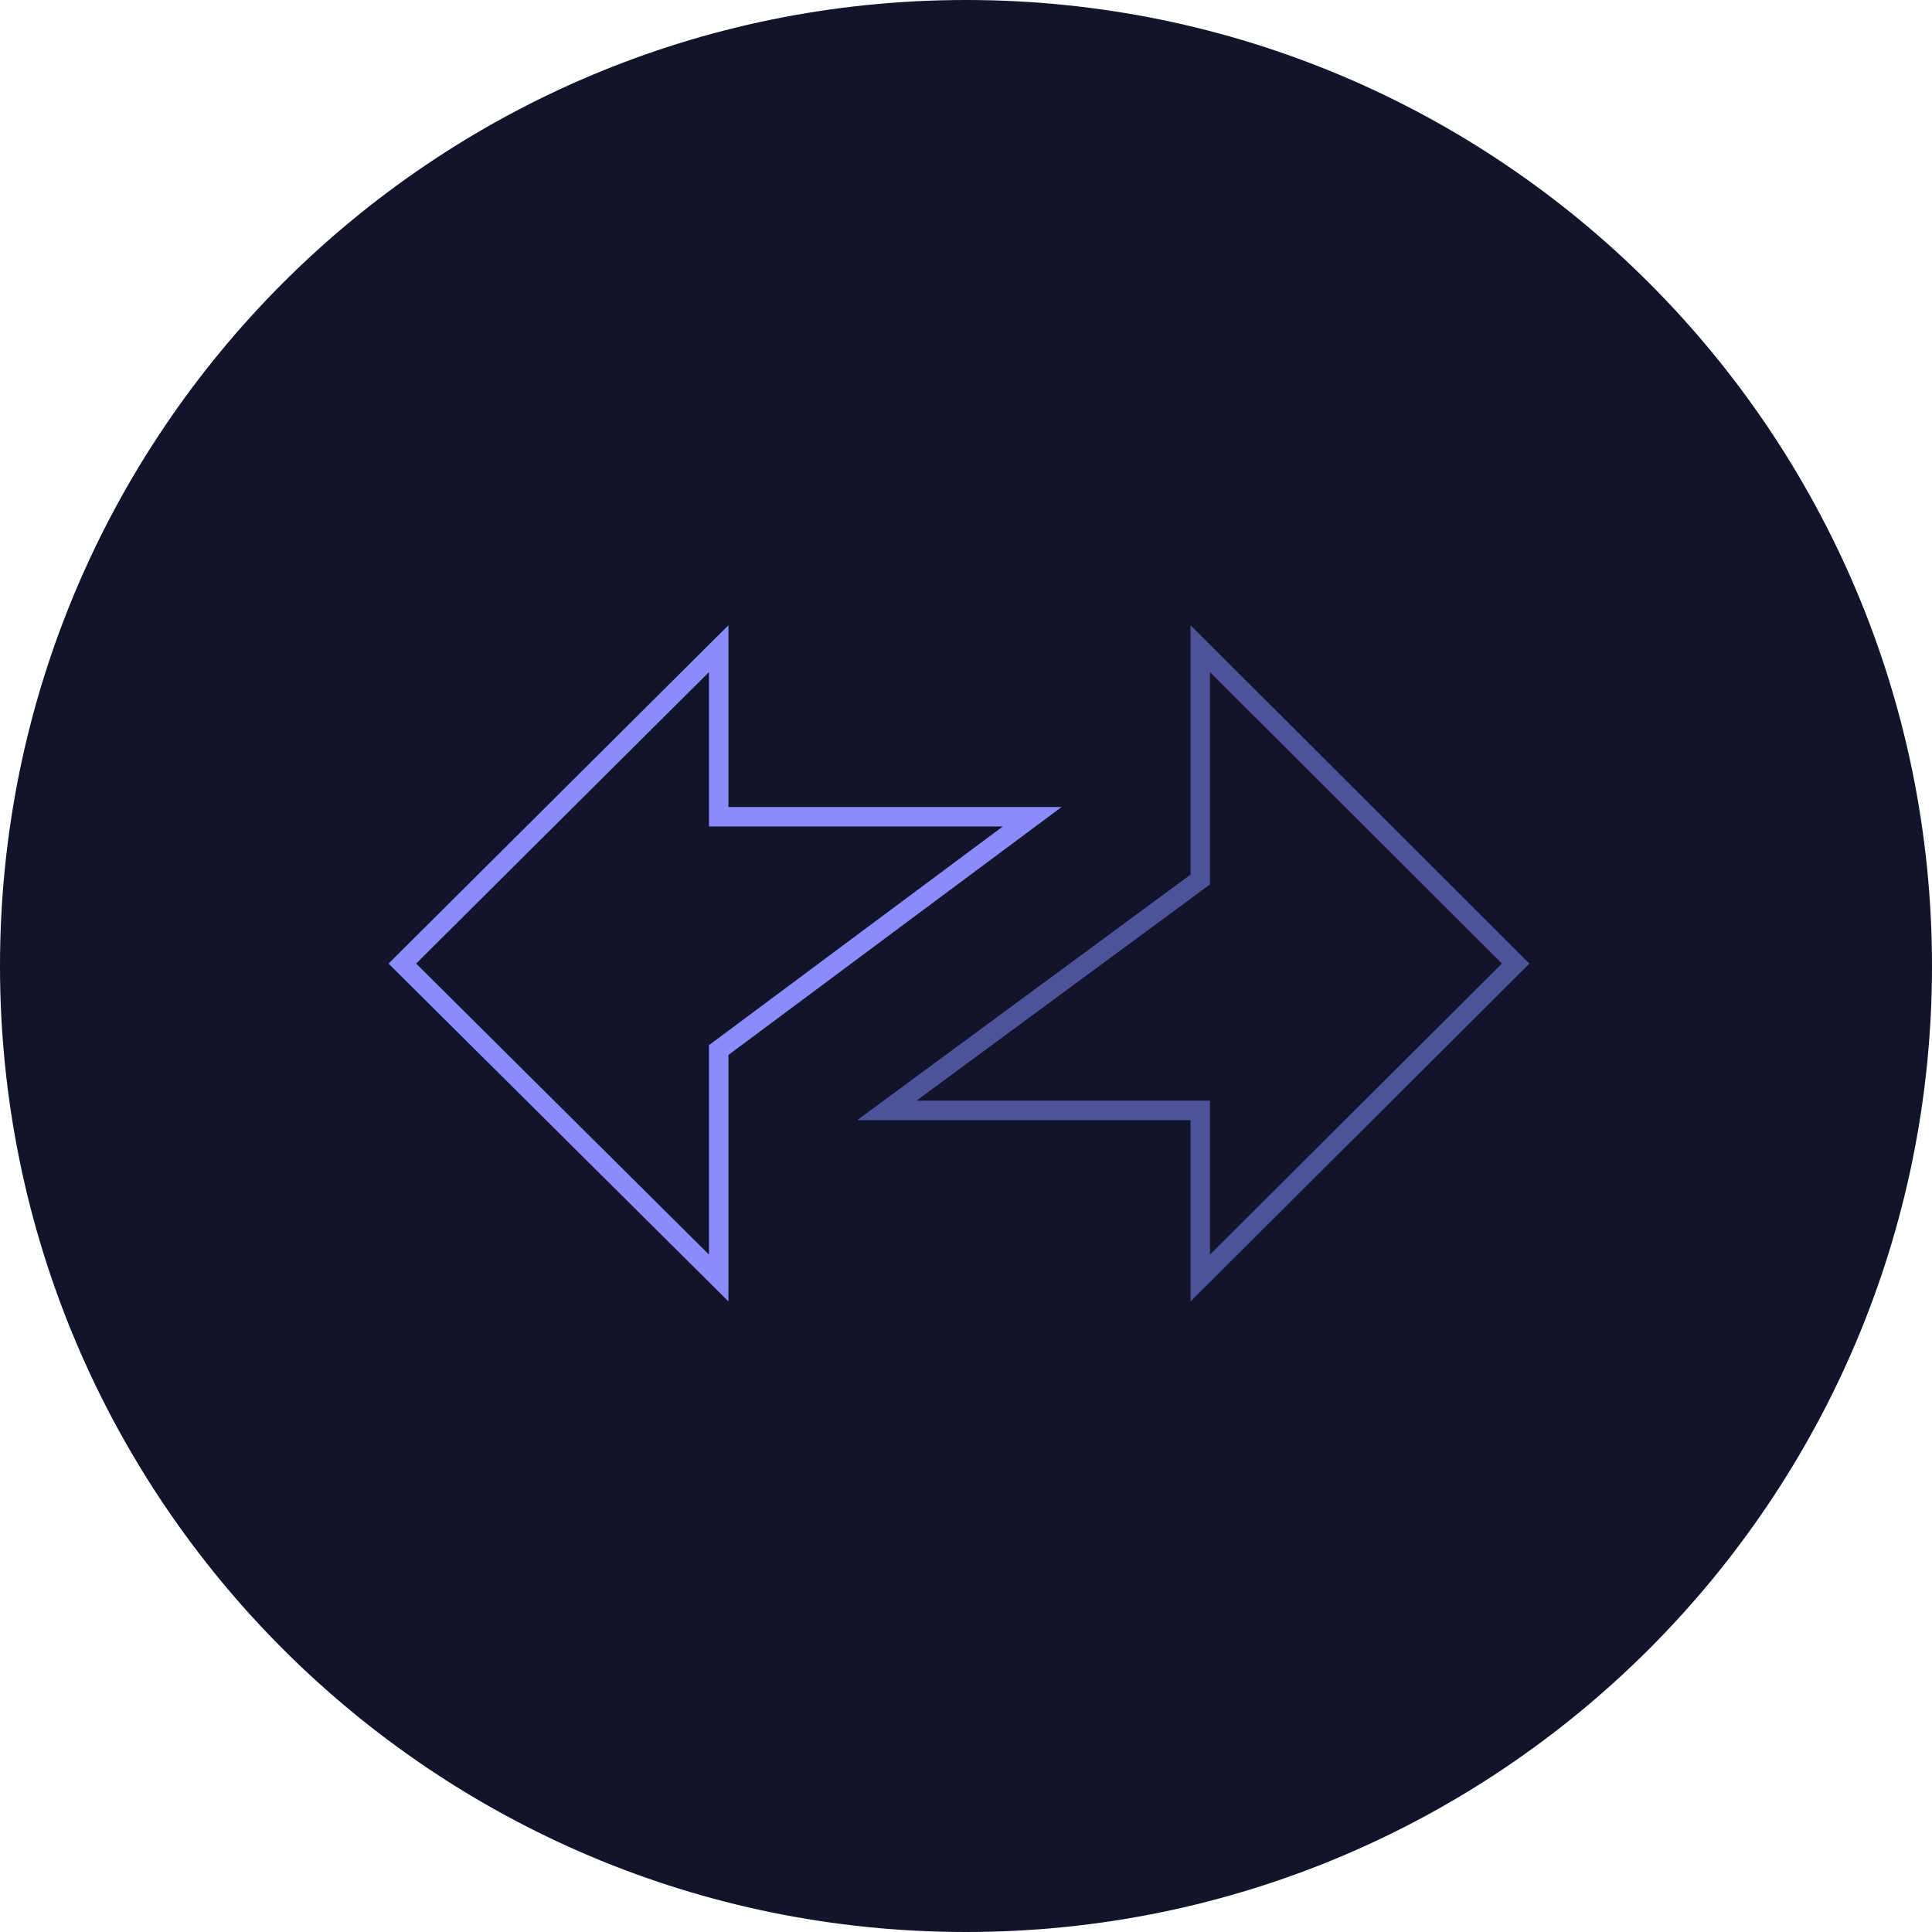
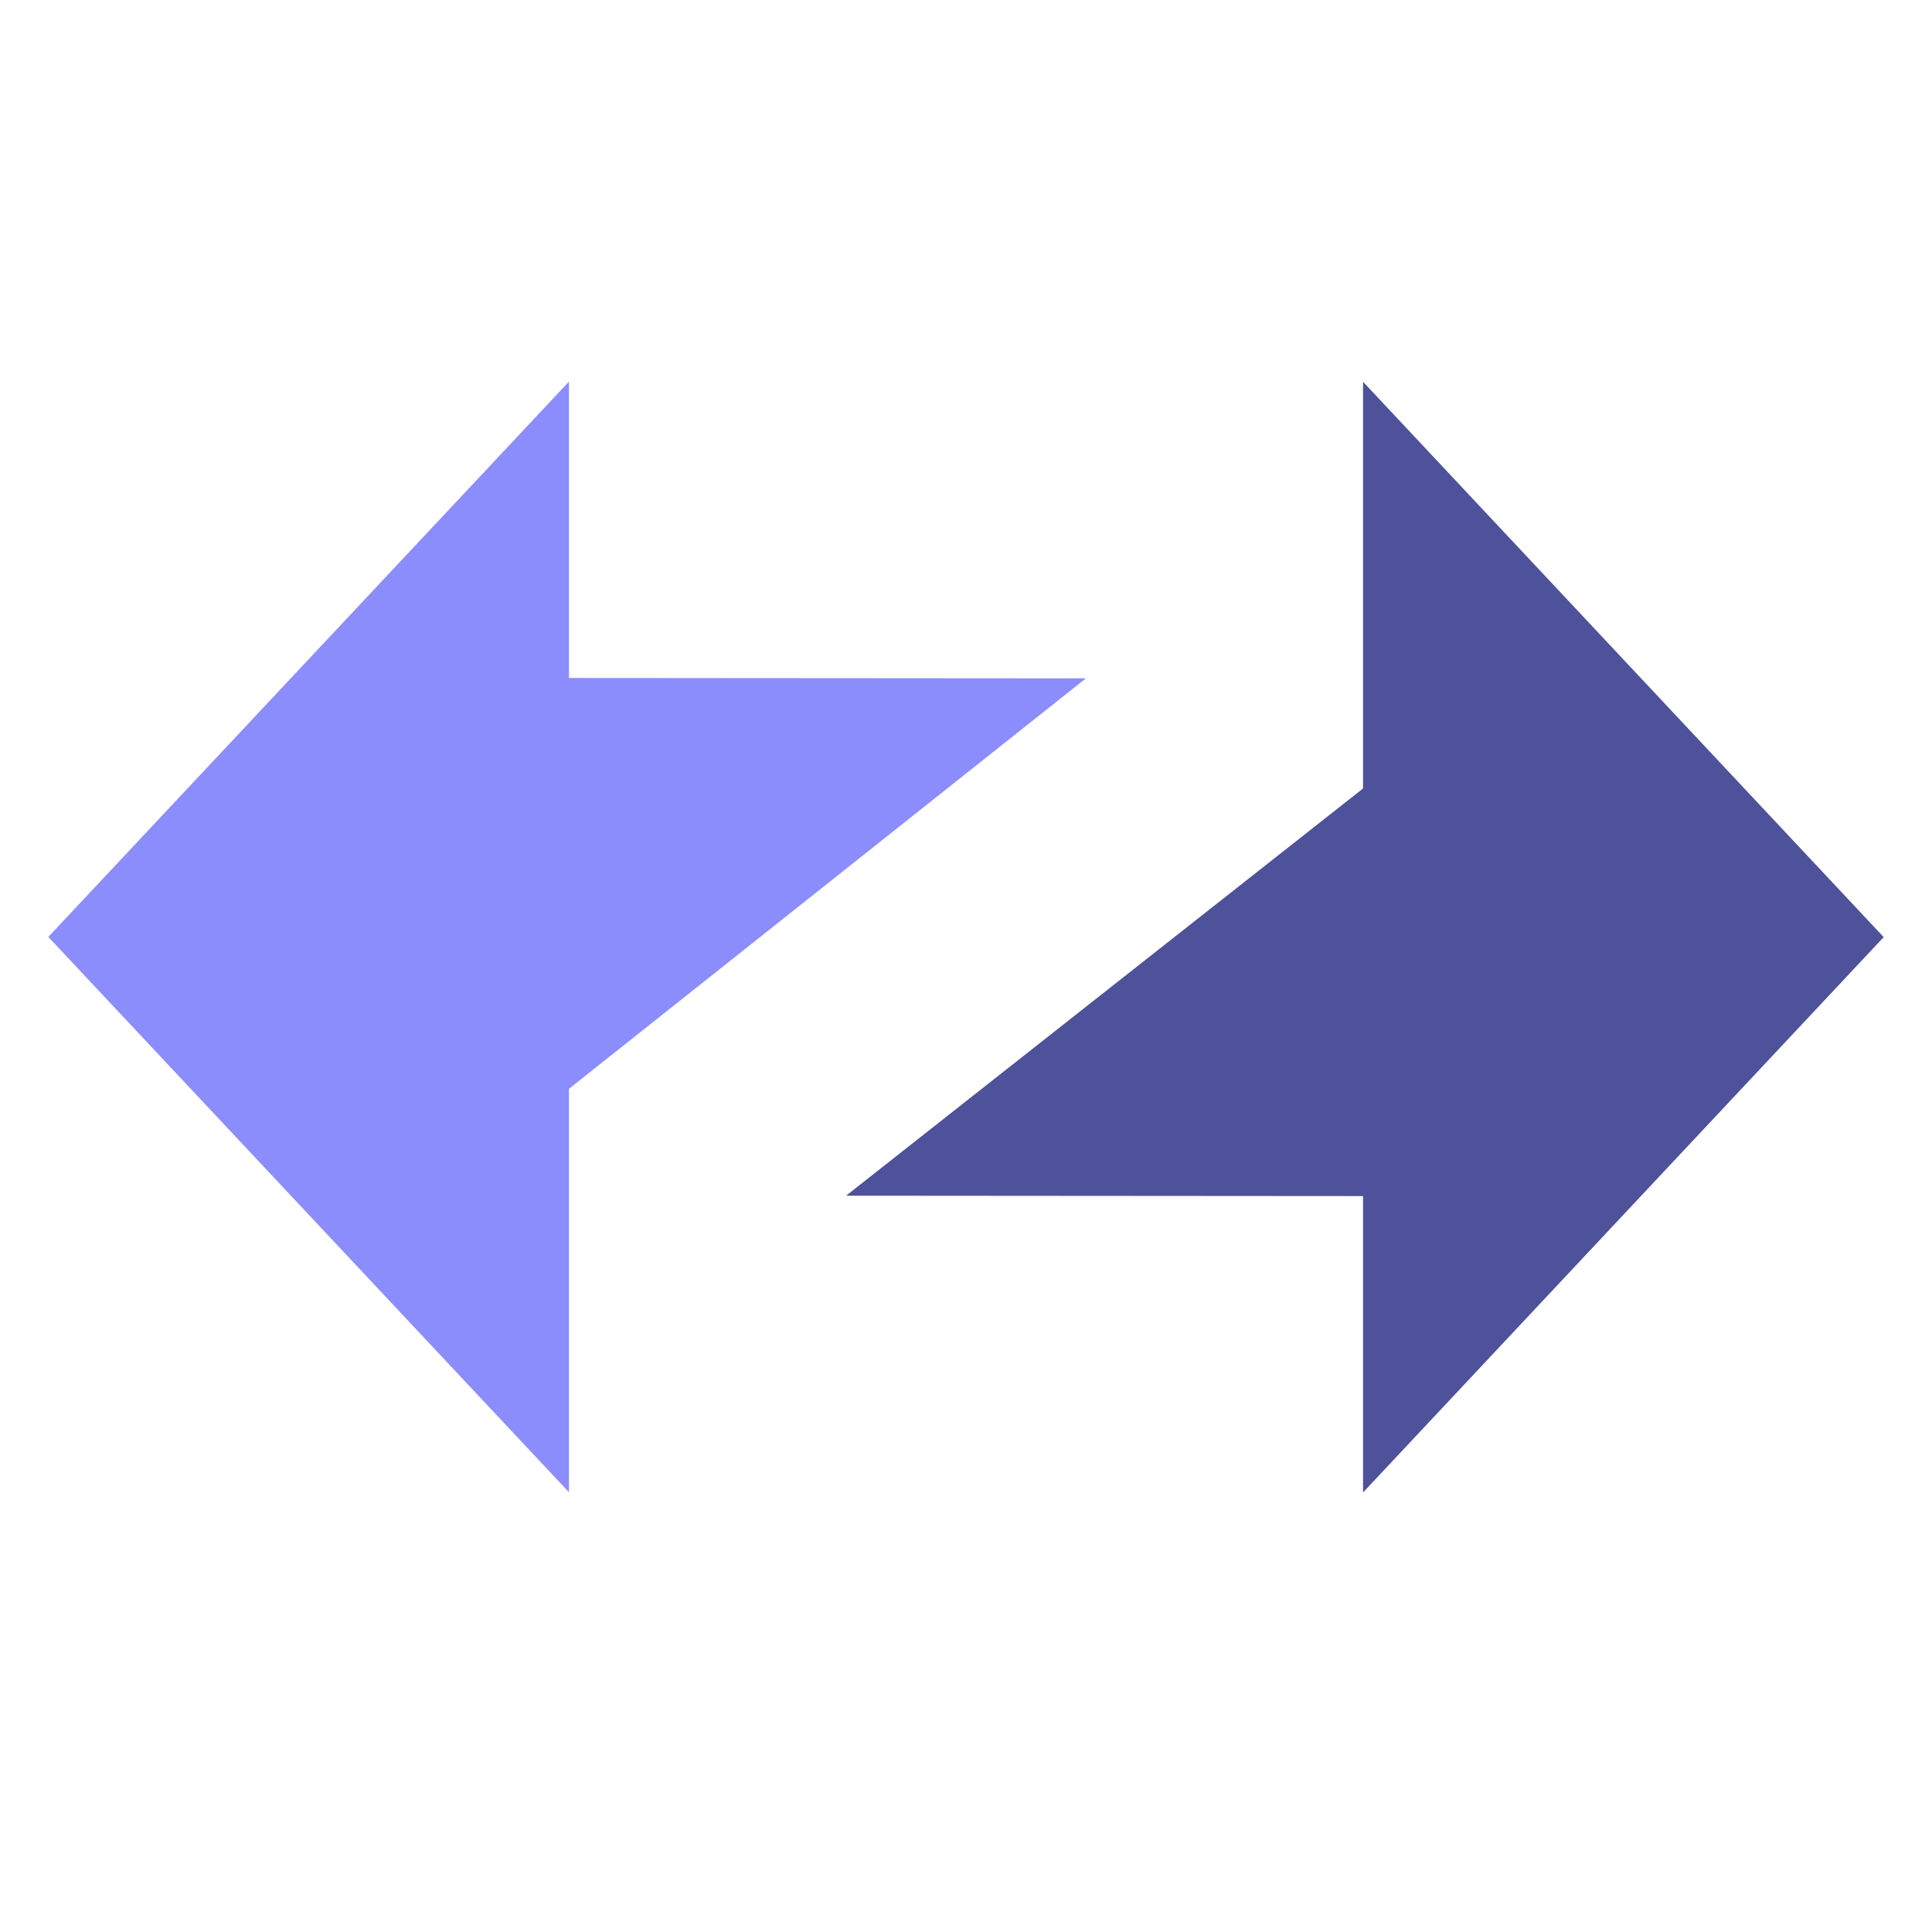
- <svg xmlns="http://www.w3.org/2000/svg" version="1.1" id="Layer_1" x="0px" y="0px" viewBox="0 0 400 400" style="enable-background:new 0 0 400 400;" xml:space="preserve">
-   <style type="text/css">
- 	.st0{fill-rule:evenodd;clip-rule:evenodd;fill:#11142B;}
- 	.st1{fill:none;stroke:#4E5299;stroke-width:4.031;stroke-miterlimit:10;}
- 	.st2{fill:none;stroke:#8B8CFB;stroke-width:4.031;stroke-miterlimit:10;}
- </style>
-   <circle class="st0" cx="200" cy="200" r="200" />
-   <polygon class="st1" points="311.7,197.4 248.5,134.3 248.5,182.1 183.6,229.9 248.5,229.9 248.5,264.6 313.8,199.5 " />
-   <polygon class="st2" points="148.8,169.1 148.8,134.3 83.3,199.5 148.8,264.6 148.8,217.4 213.7,169.1 " />
+ <svg xmlns="http://www.w3.org/2000/svg" width="400" height="400" fill="none" fill-rule="evenodd">
+   <path d="M389.998 194.021L282.202 79.042v84.205l-107.033 84.31 107.033.078v61.366l107.796-114.98z" fill="#4e529a" />
+   <path d="M10.002 193.979l107.797 114.979v-83.527l107.033-84.988-107.033-.078V79L10.002 193.979z" fill="#8c8dfc" />
</svg>
